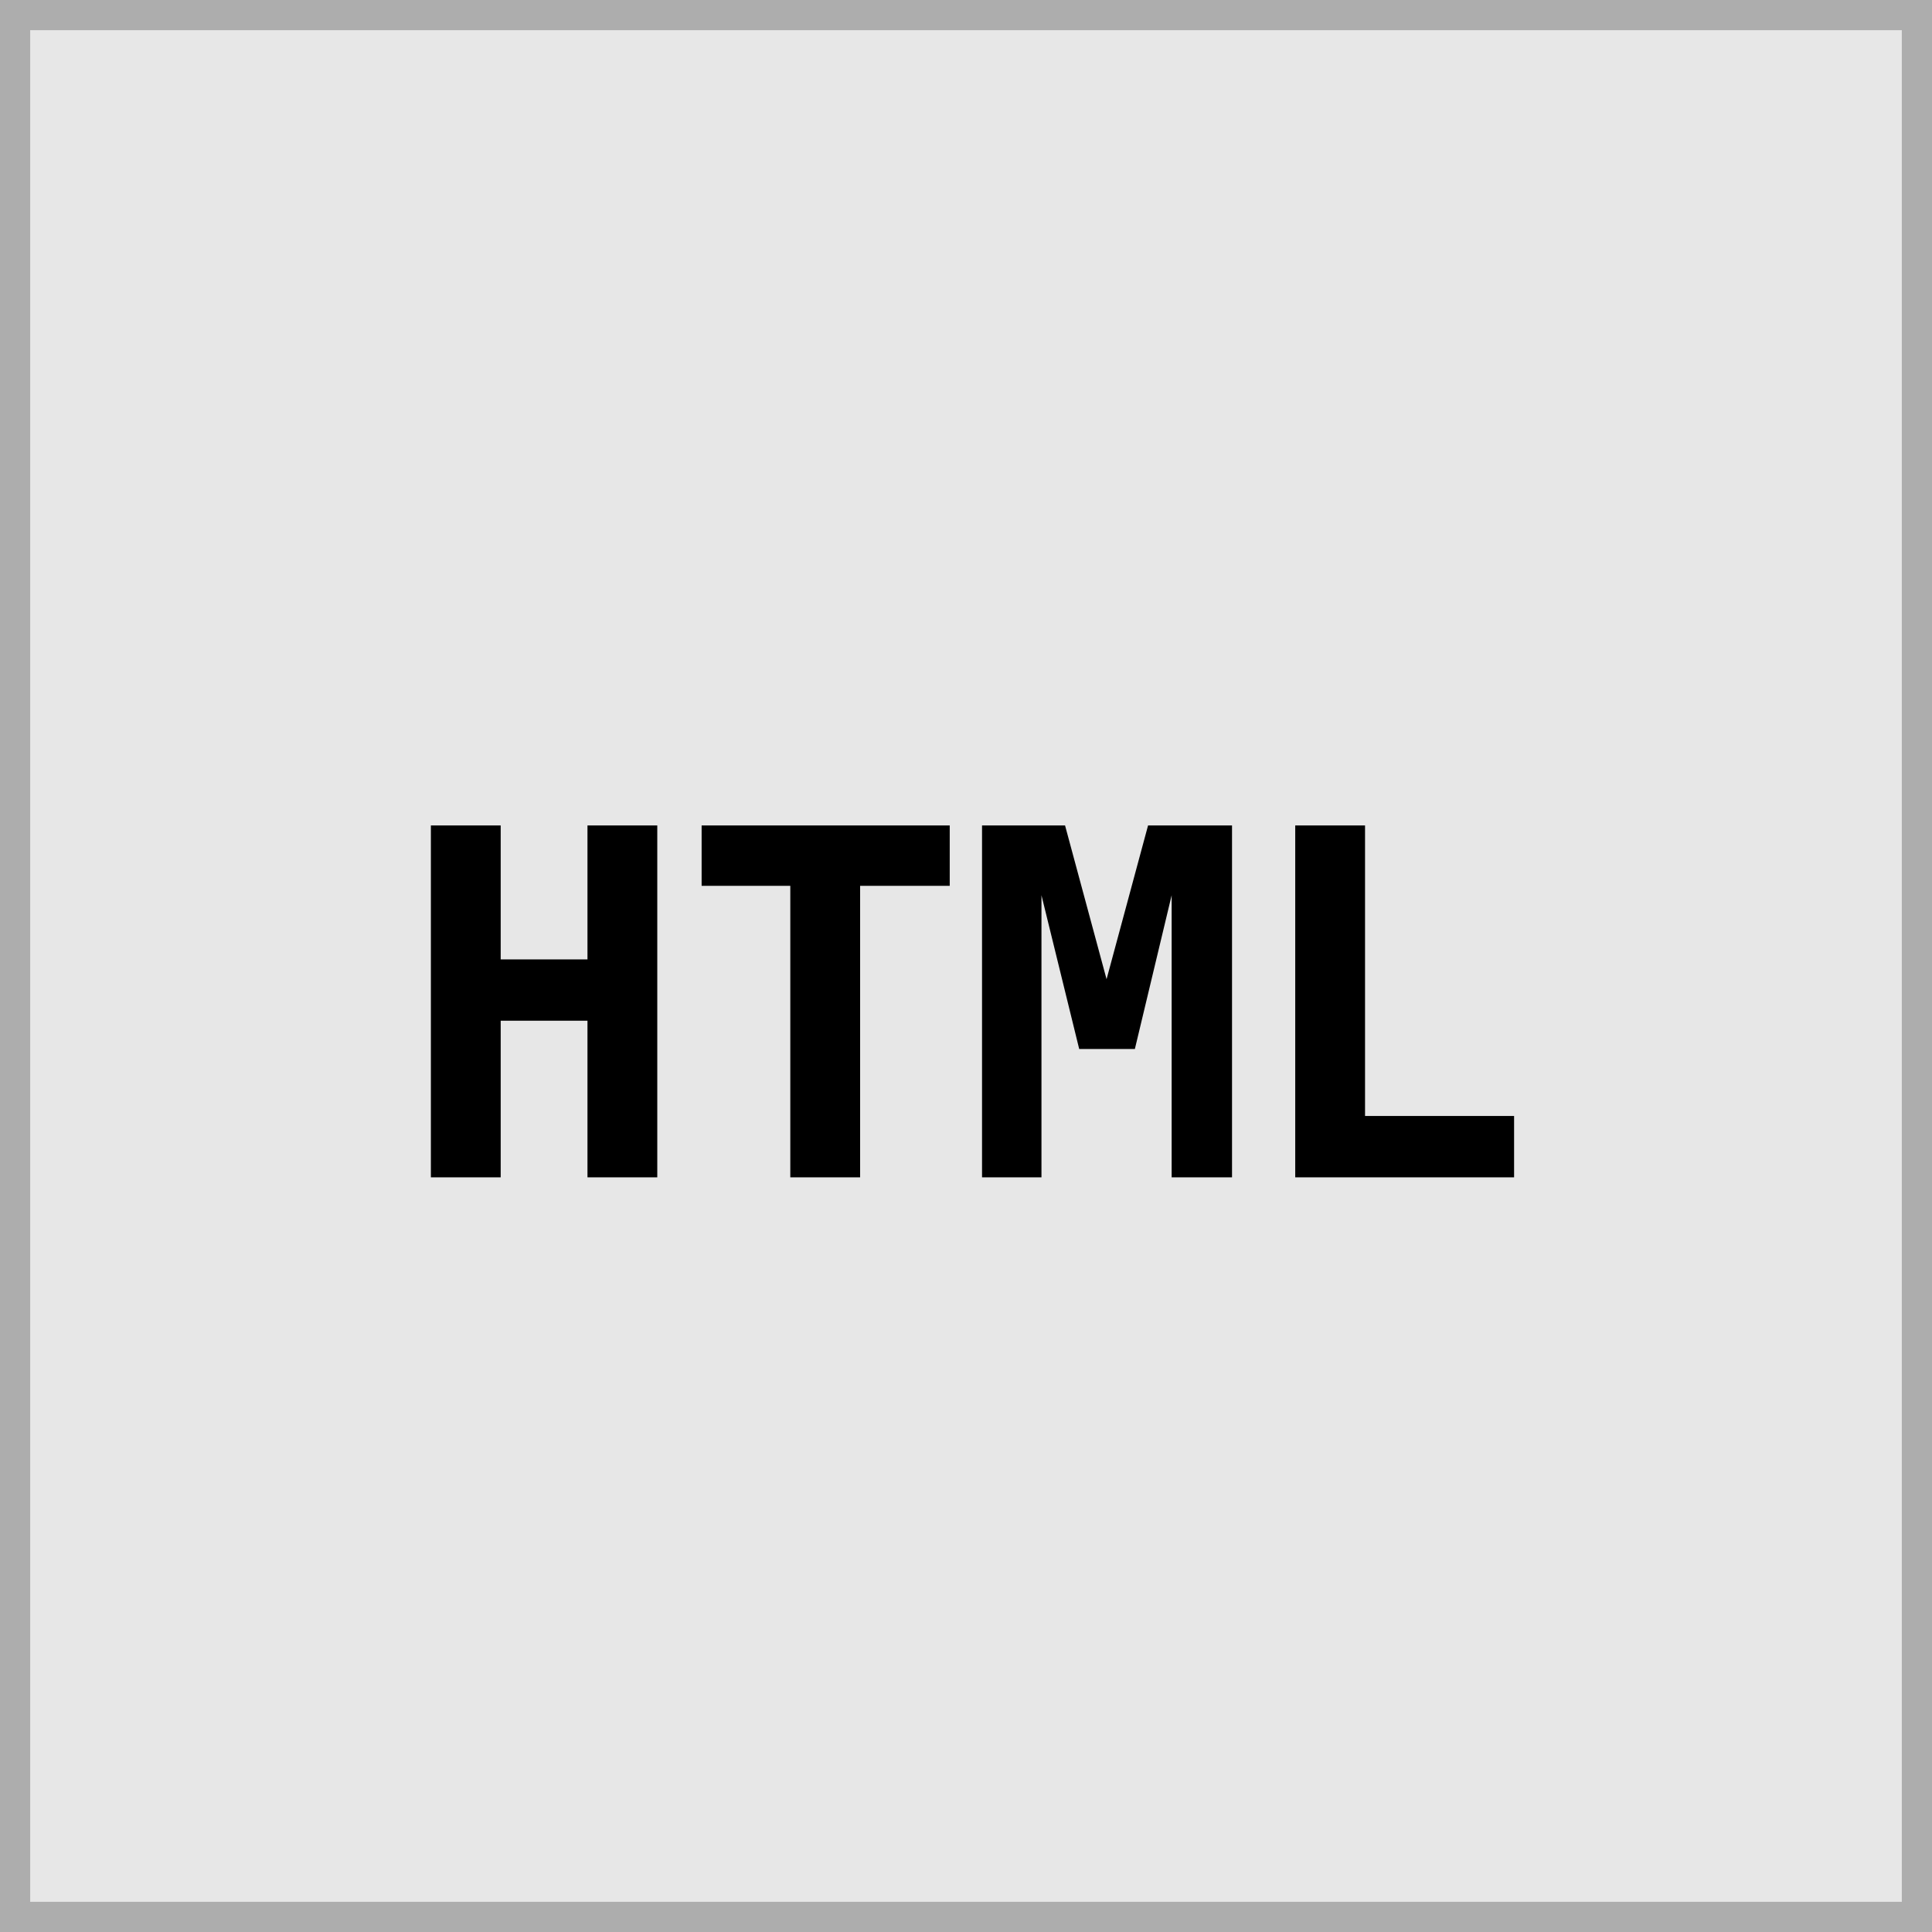
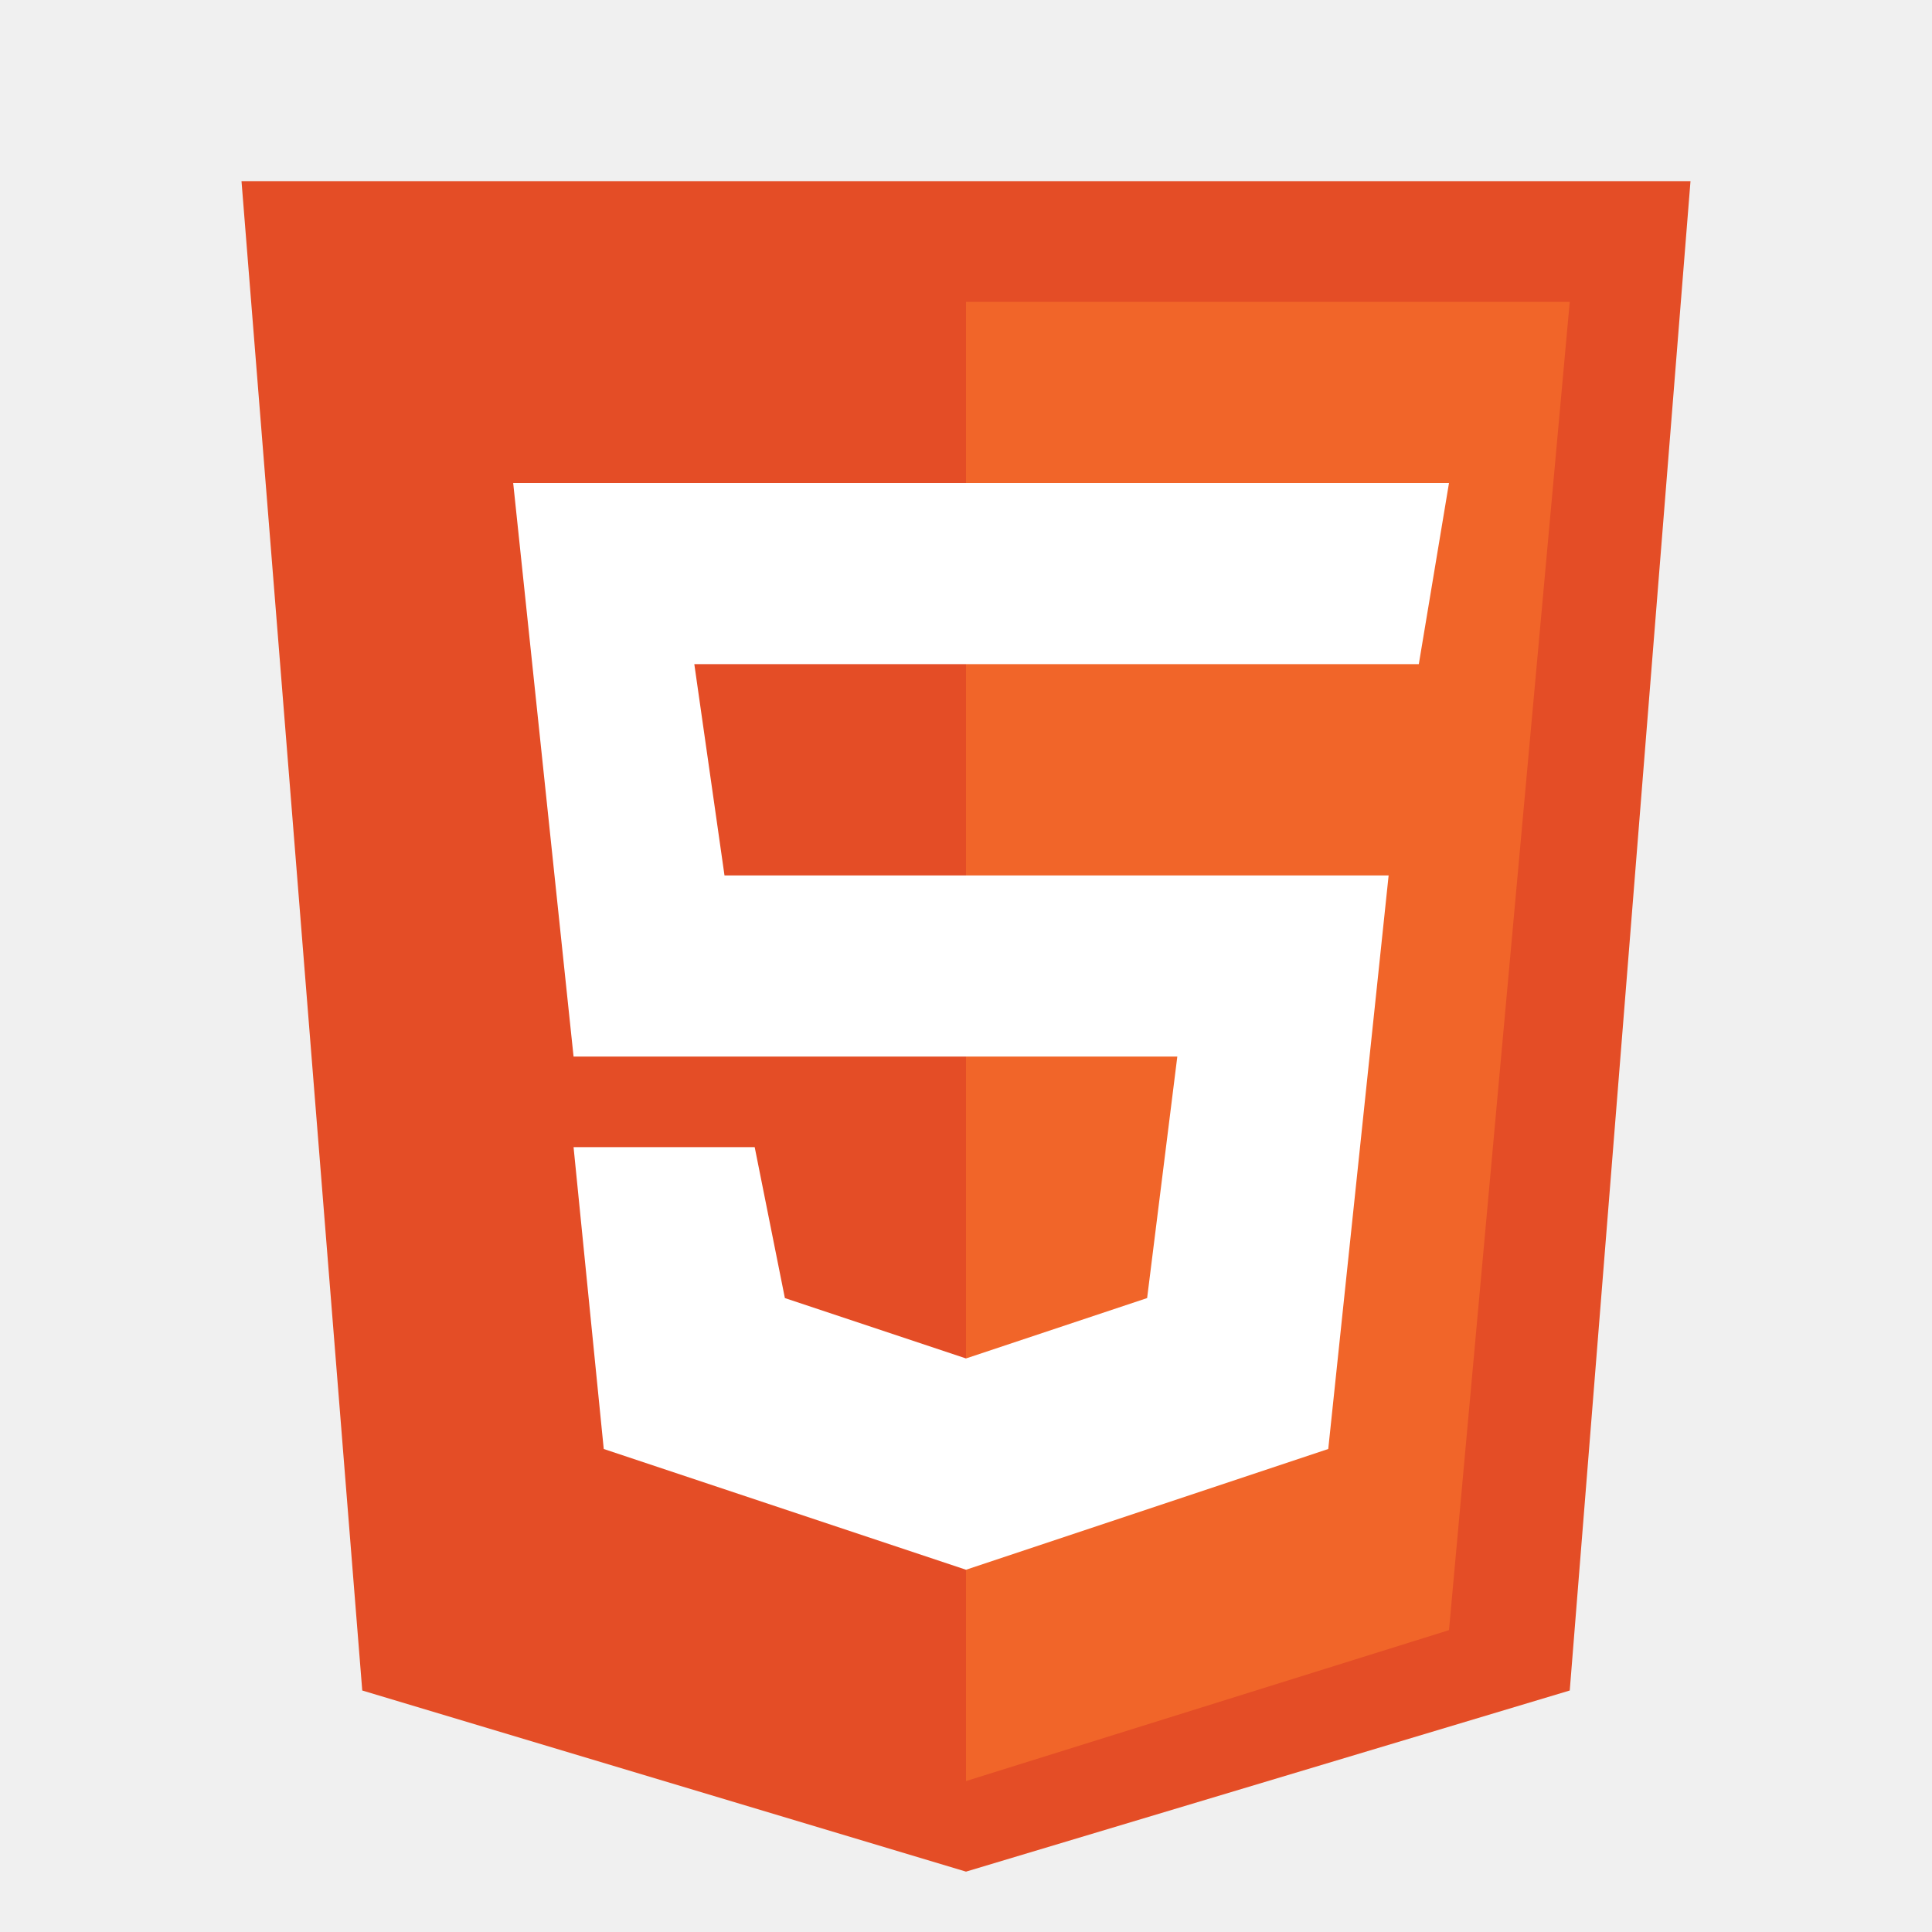
- <svg xmlns="http://www.w3.org/2000/svg" viewBox="0 0 32 32" width="32" height="32" fill="none">
-   <rect width="32" height="32" rx="0" fill="currentColor" fill-opacity="0.04" stroke="currentColor" stroke-opacity="0.25" stroke-width="1" />
-   <text x="16" y="19.5" text-anchor="middle" fill="currentColor" font-family="ui-monospace, SFMono-Regular, Menlo, Monaco, Consolas, monospace" font-size="8" font-weight="700" letter-spacing="-0.02em">HTML</text>
+ <svg xmlns="http://www.w3.org/2000/svg" width="800px" height="800px" viewBox="0 0 32 32" fill="none">
+   <path d="M6 28L4 3H28L26 28L16 31L6 28Z" fill="#E44D26" />
+   <path d="M26 5H16V29.5L24 27L26 5Z" fill="#F16529" />
+   <path d="M9.5 17.5L8.5 8H24L23.5 11H11.5L12 14.5H23L22 24L16 26L10 24L9.5 19H12.5L13 21.5L16 22.5L19 21.5L19.5 17.5H9.5Z" fill="white" />
</svg>
